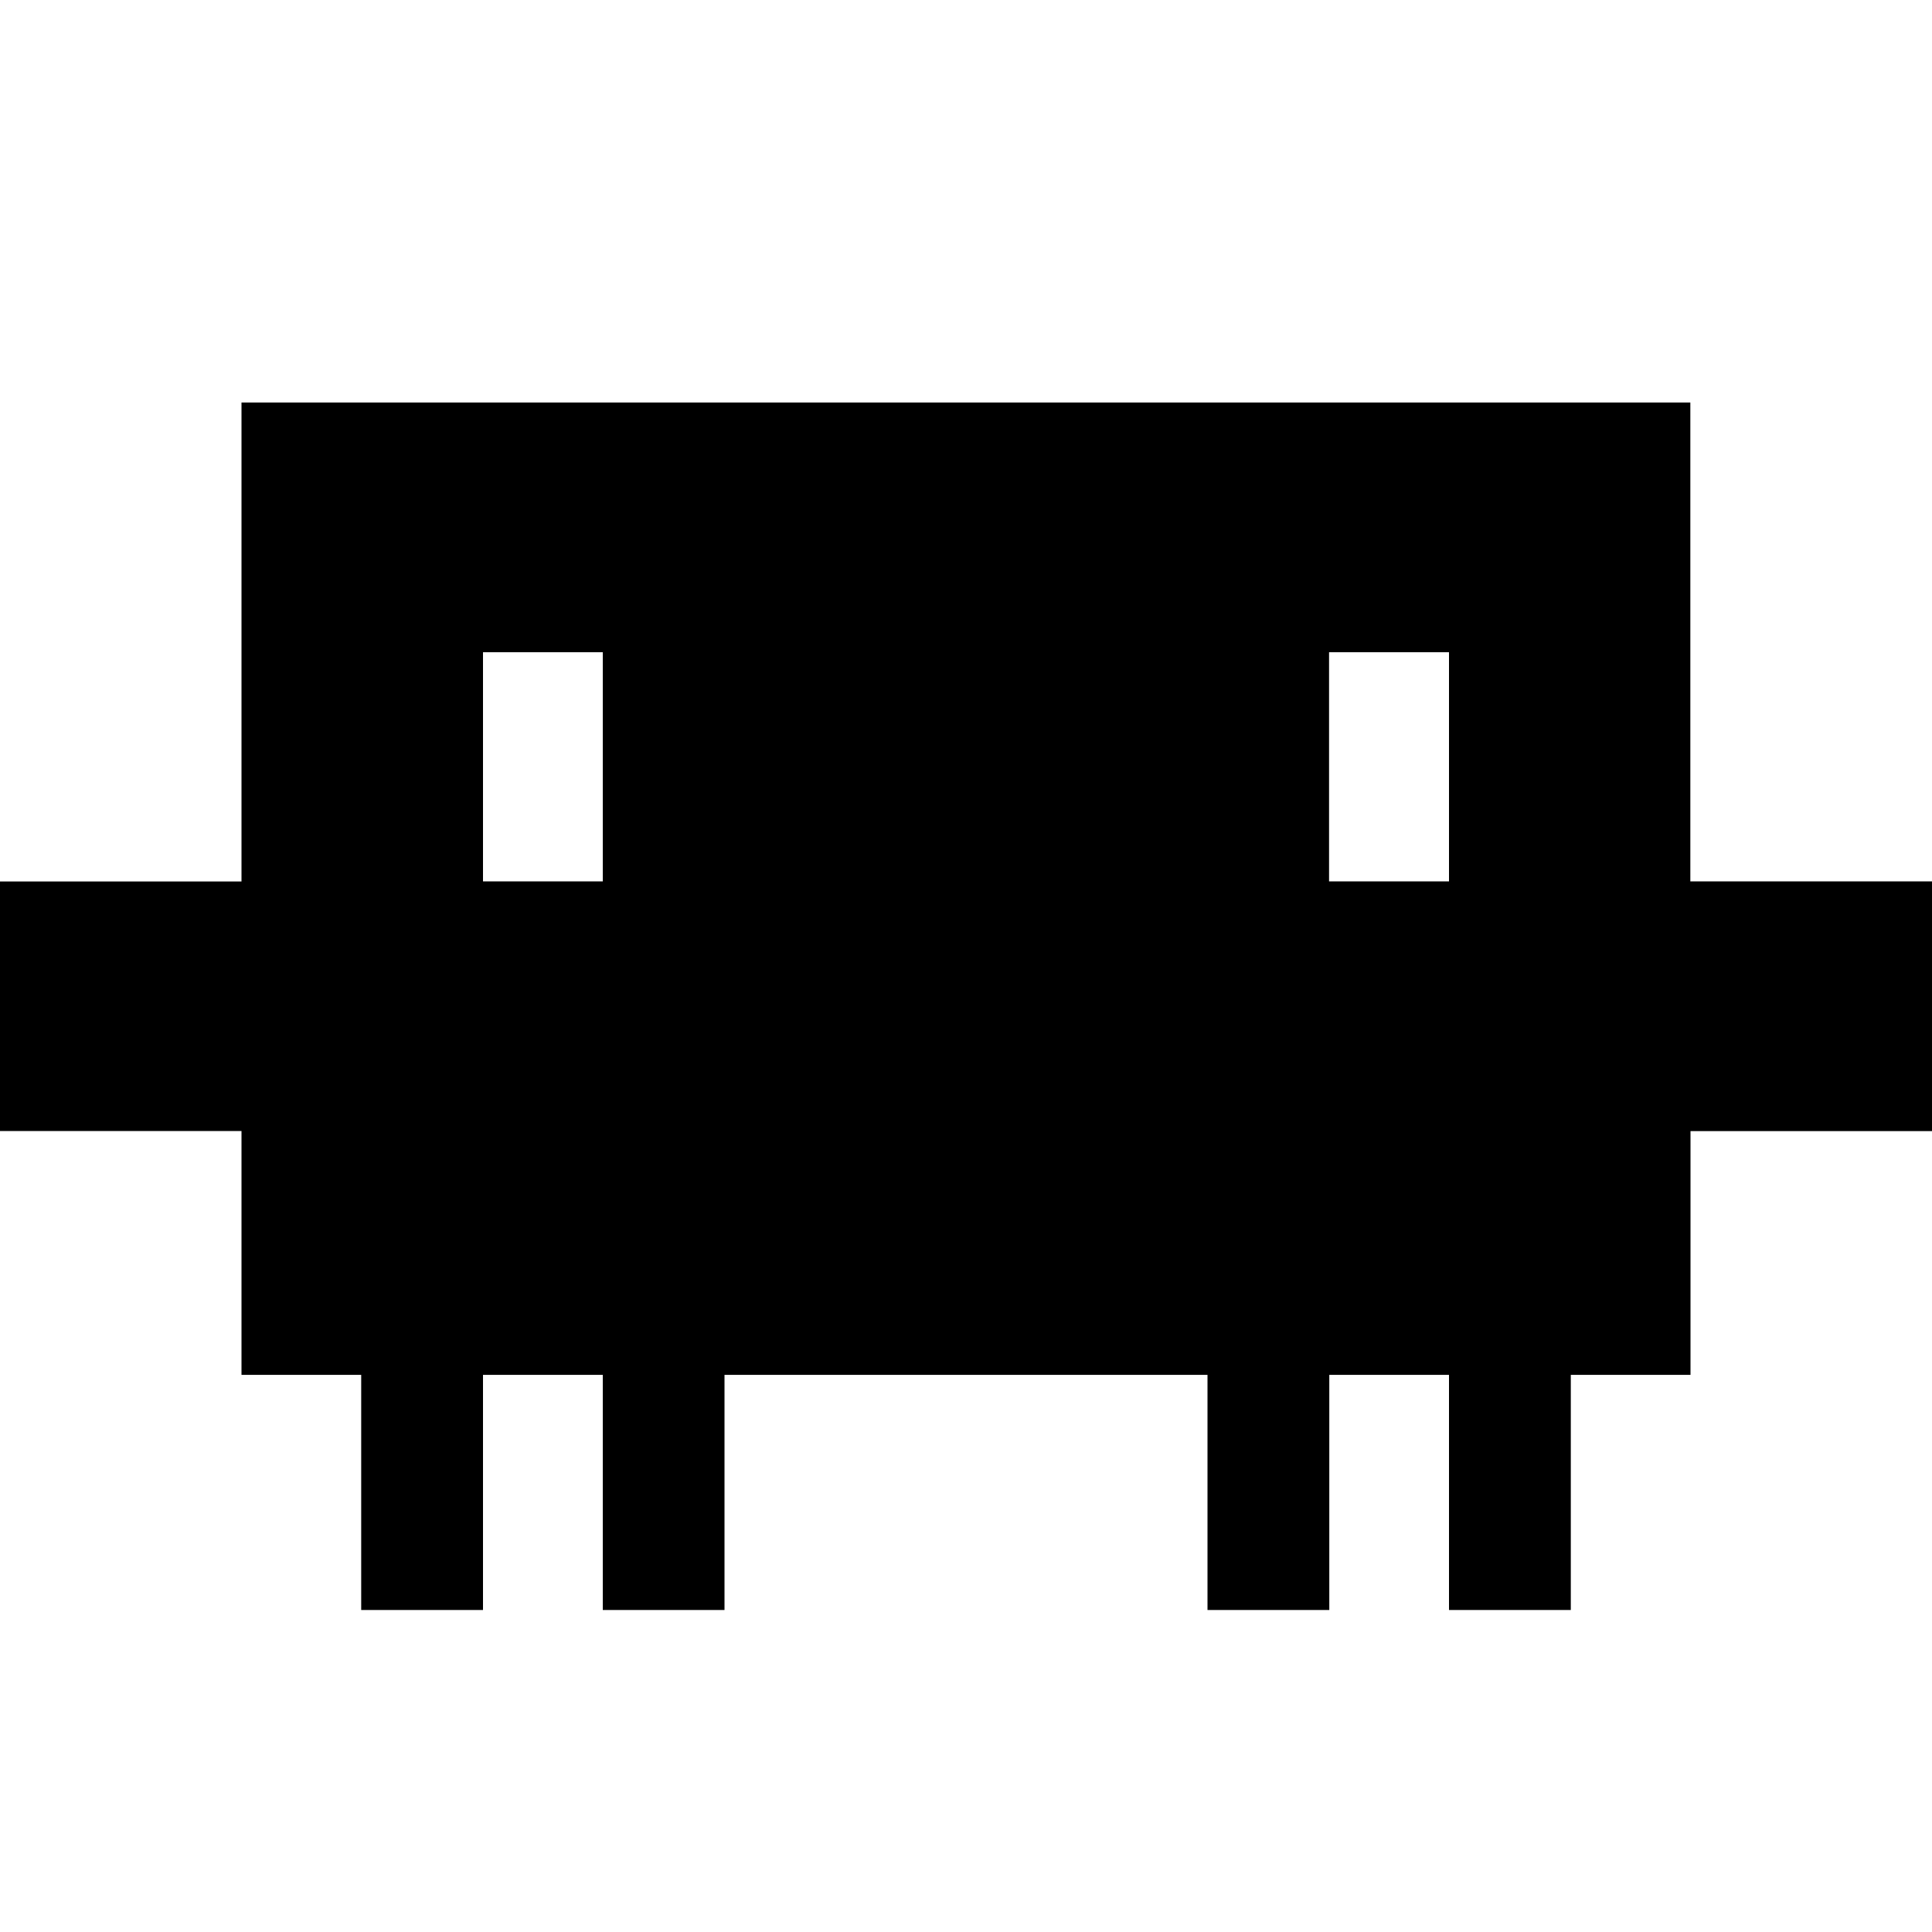
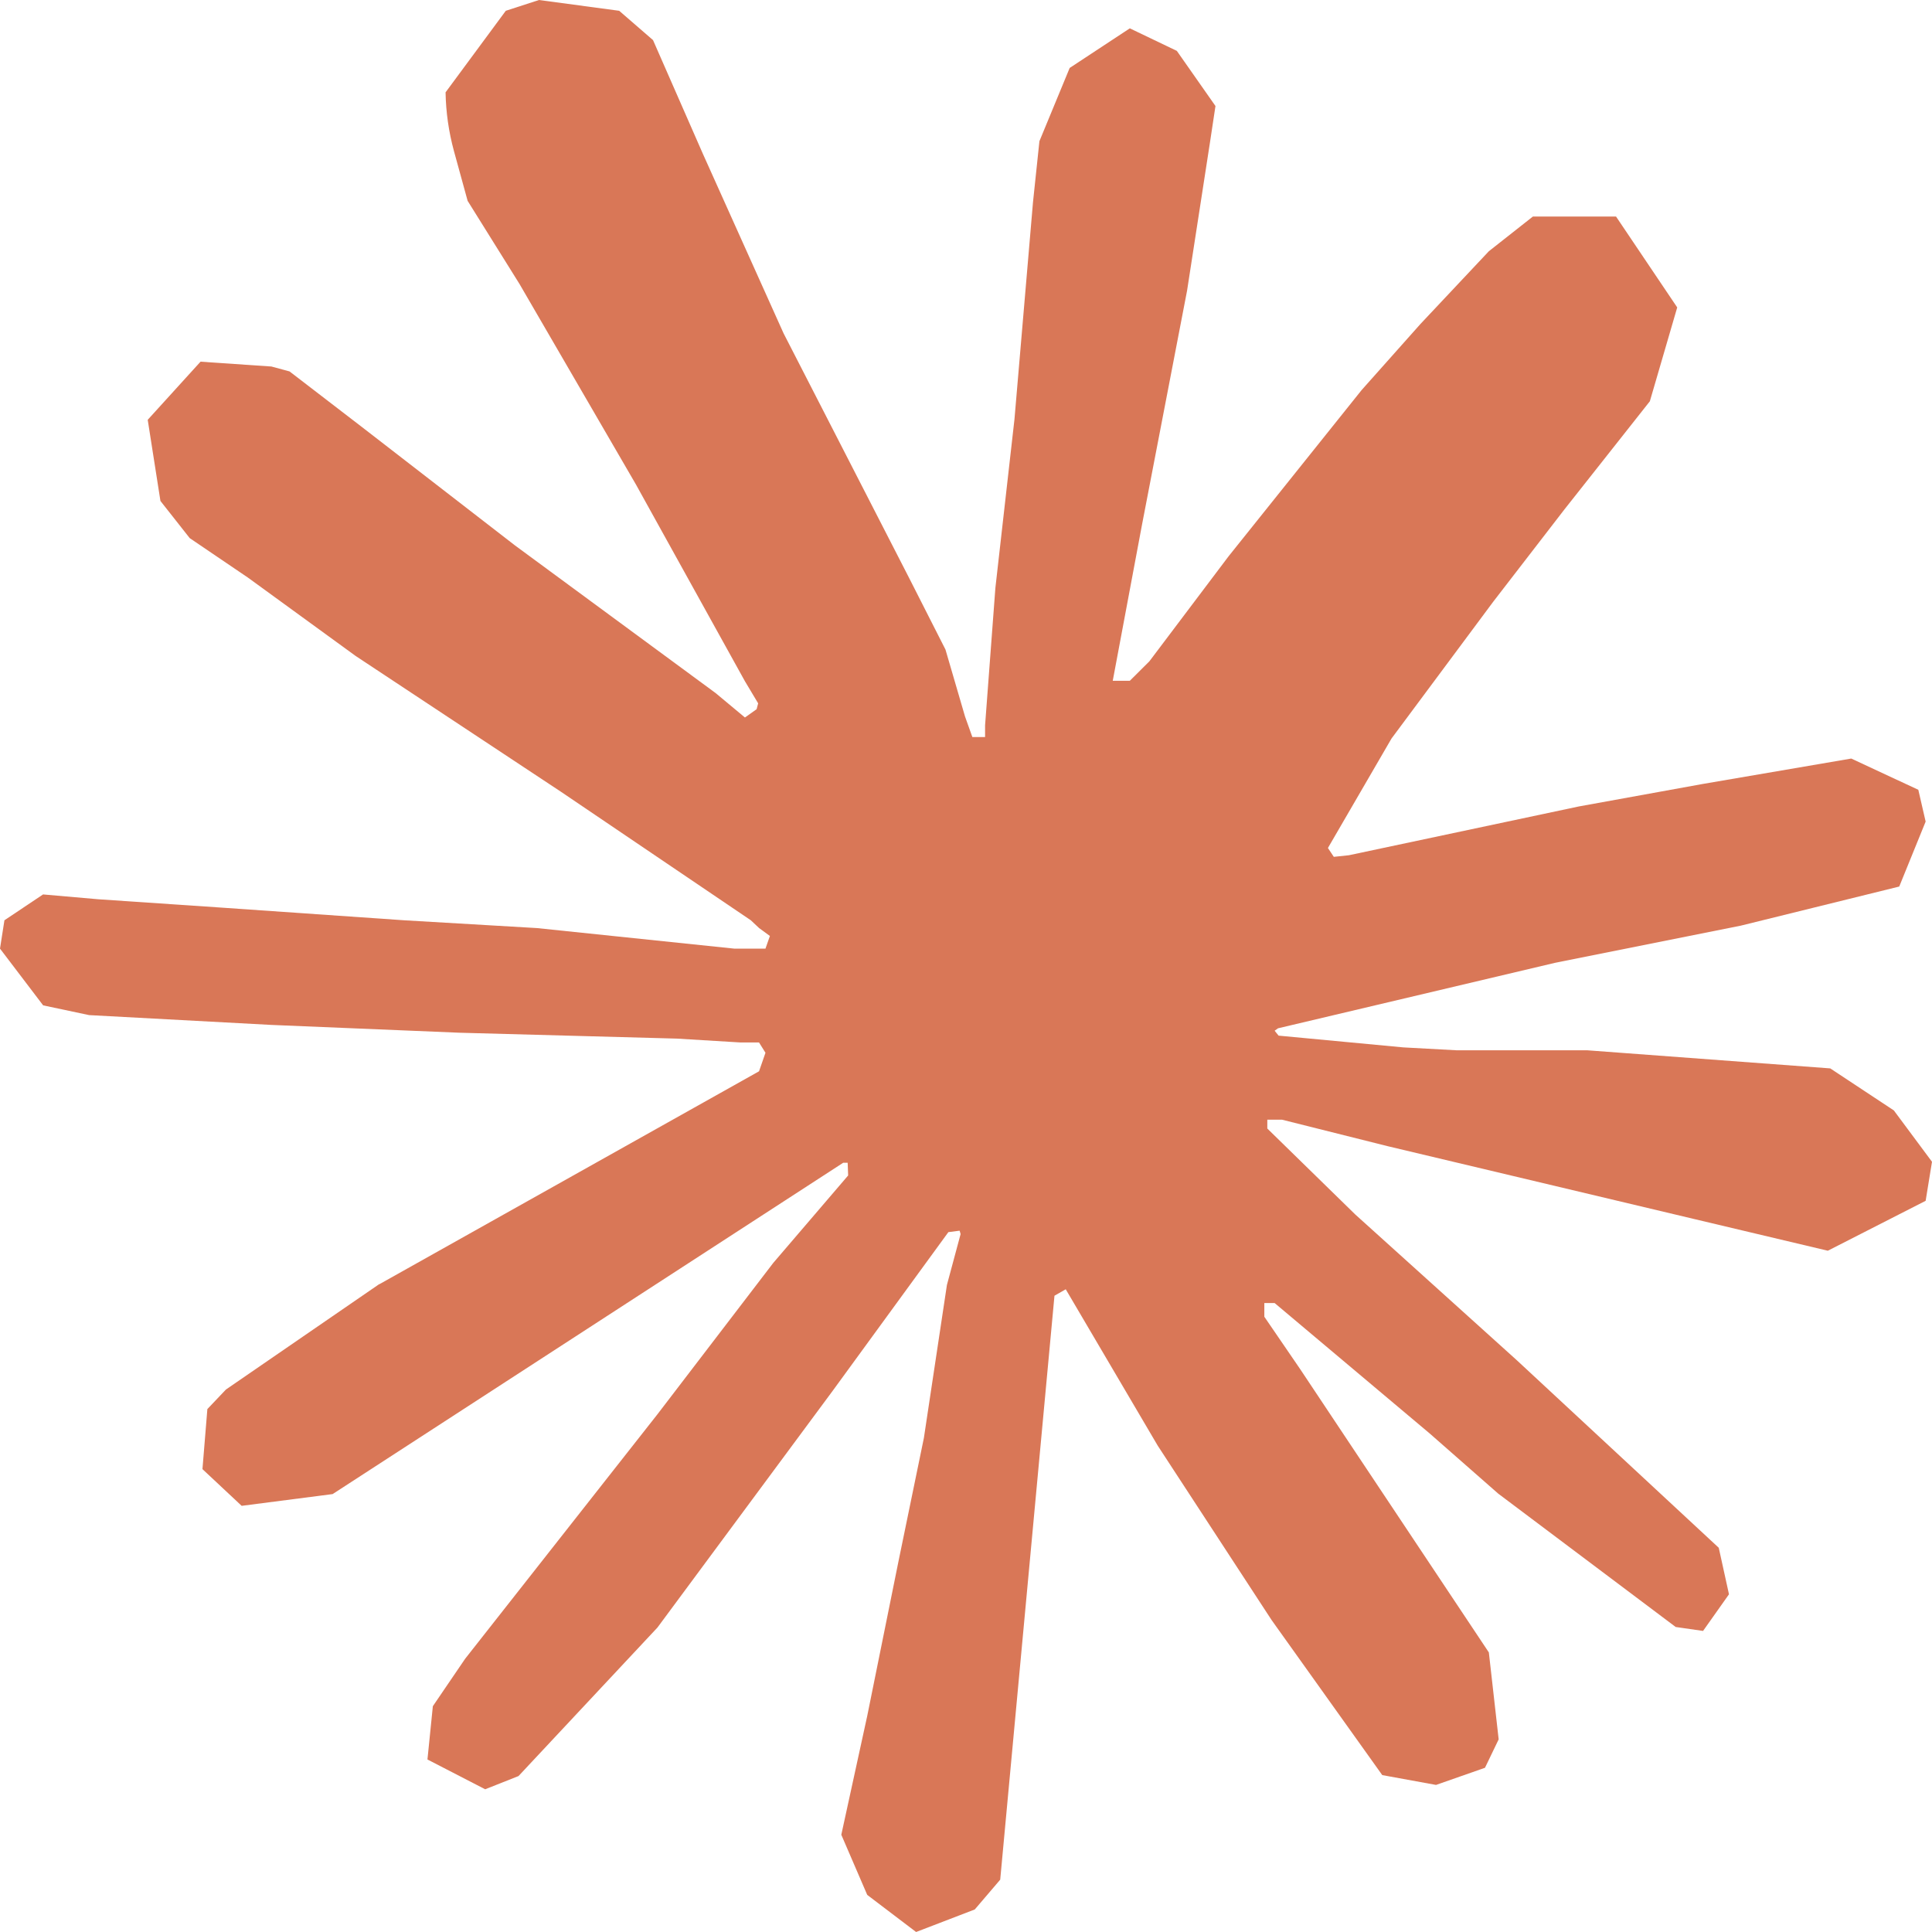
- <svg xmlns="http://www.w3.org/2000/svg" fill="currentColor" fill-rule="evenodd" height="1em" style="flex:none;line-height:1" viewBox="0 0 24 24" width="1em">
-   <path clip-rule="evenodd" d="M20.998 10.949H24v3.102h-3v3.028h-1.487V20H18v-2.921h-1.487V20H15v-2.921H9V20H7.488v-2.921H6V20H4.487v-2.921H3V14.05H0V10.95h3V5h17.998v5.949zM6 10.949h1.488V8.102H6v2.847zm10.51 0H18V8.102h-1.49v2.847z" />
+ <svg xmlns="http://www.w3.org/2000/svg" height="1em" style="flex:none;line-height:1" viewBox="0 0 24 24" width="1em">
+   <path d="M4.709 15.955l4.72-2.647.08-.23-.08-.128H9.2l-.79-.048-2.698-.073-2.339-.097-2.266-.122-.571-.121L0 11.784l.055-.352.48-.321.686.06 1.52.103 2.278.158 1.652.097 2.449.255h.389l.055-.157-.134-.098-.103-.097-2.358-1.596-2.552-1.688-1.336-.972-.724-.491-.364-.462-.158-1.008.656-.722.881.06.225.061.893.686 1.908 1.476 2.491 1.833.365.304.145-.103.019-.073-.164-.274-1.355-2.446-1.446-2.49-.644-1.032-.17-.619a2.97 2.97 0 01-.104-.729L6.283.134 6.696 0l.996.134.42.364.62 1.414 1.002 2.229 1.555 3.03.456.898.243.832.091.255h.158V9.01l.128-1.706.237-2.095.23-2.695.08-.76.376-.91.747-.492.584.28.48.685-.067.444-.286 1.851-.559 2.903-.364 1.942h.212l.243-.242.985-1.306 1.652-2.064.73-.82.85-.904.547-.431h1.033l.76 1.129-.34 1.166-1.064 1.347-.881 1.142-1.264 1.7-.79 1.36.073.11.188-.02 2.856-.606 1.543-.28 1.841-.315.833.388.091.395-.328.807-1.969.486-2.309.462-3.439.813-.042.03.049.061 1.549.146.662.036h1.622l3.02.225.79.522.474.638-.079.485-1.215.62-1.64-.389-3.829-.91-1.312-.329h-.182v.11l1.093 1.068 2.006 1.81 2.509 2.33.127.578-.322.455-.34-.049-2.205-1.657-.851-.747-1.926-1.62h-.128v.17l.444.649 2.345 3.521.122 1.08-.17.353-.608.213-.668-.122-1.374-1.925-1.415-2.167-1.143-1.943-.14.08-.674 7.254-.316.37-.729.28-.607-.461-.322-.747.322-1.476.389-1.924.315-1.53.286-1.9.17-.632-.012-.042-.14.018-1.434 1.967-2.18 2.945-1.726 1.845-.414.164-.717-.37.067-.662.401-.589 2.388-3.036 1.44-1.882.93-1.086-.006-.158h-.055L4.132 18.56l-1.13.146-.487-.456.061-.746.231-.243 1.908-1.312-.006.006z" fill="#D97757" fill-rule="nonzero" />
</svg>
